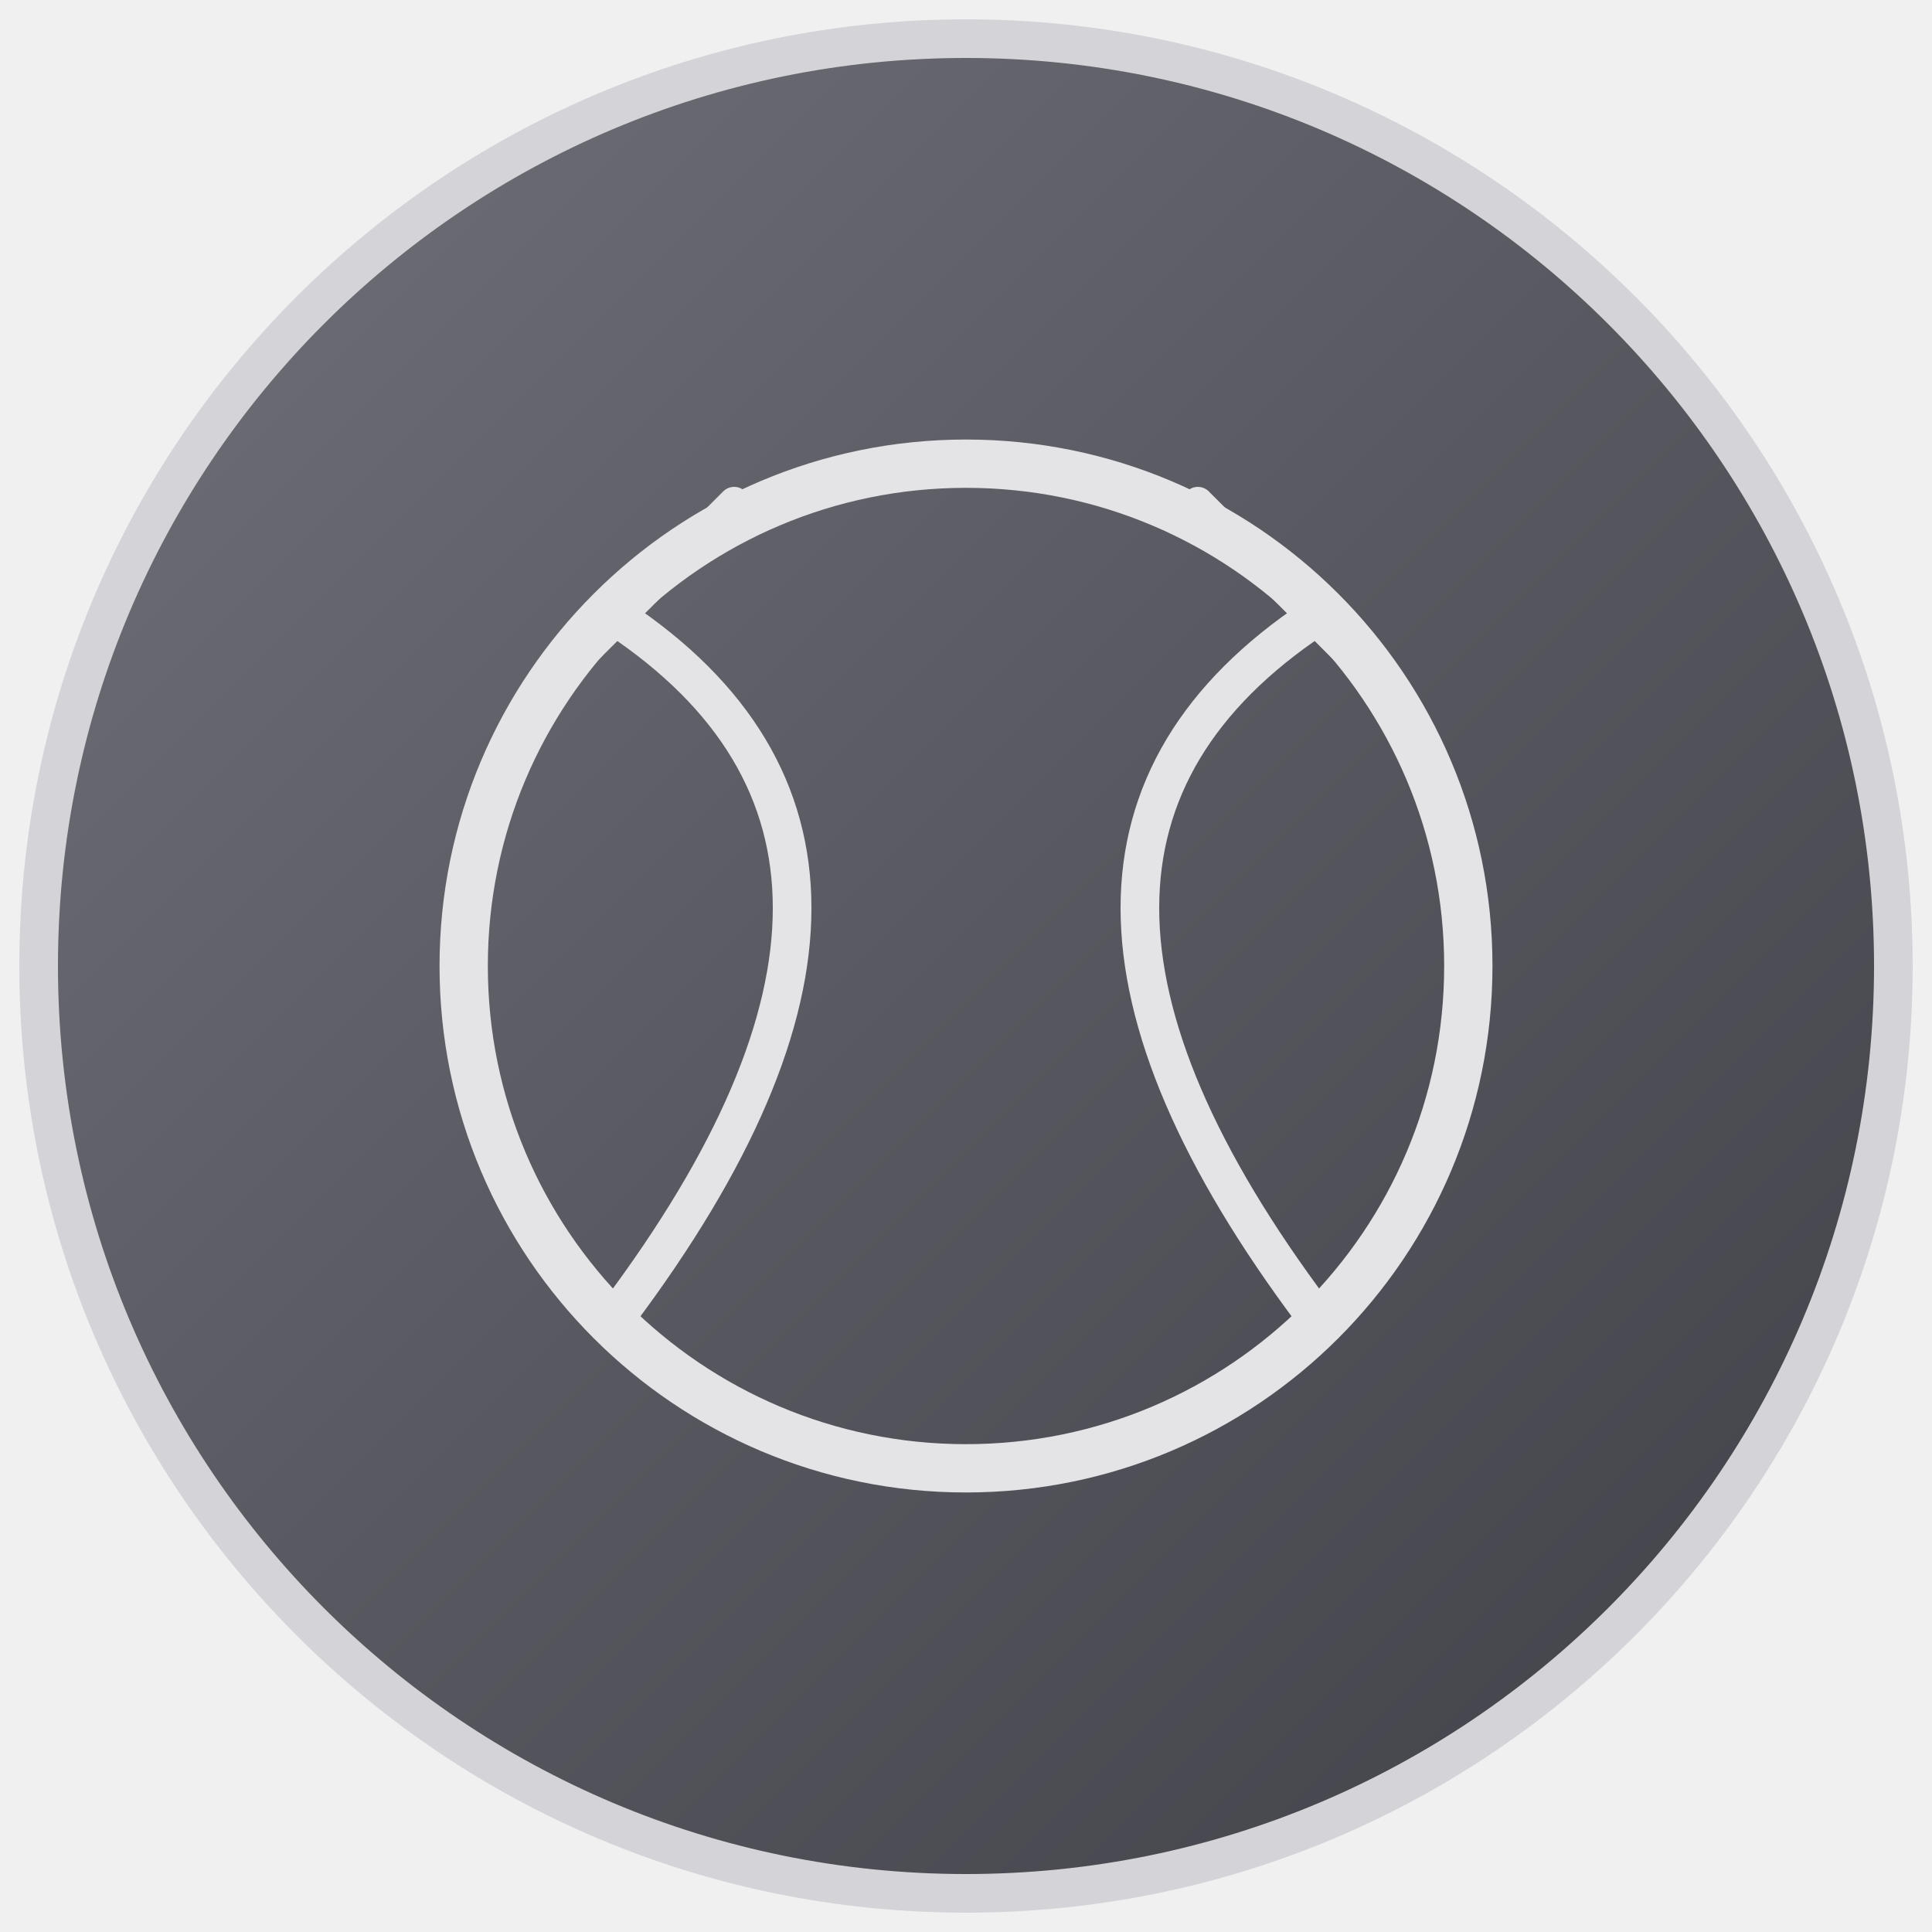
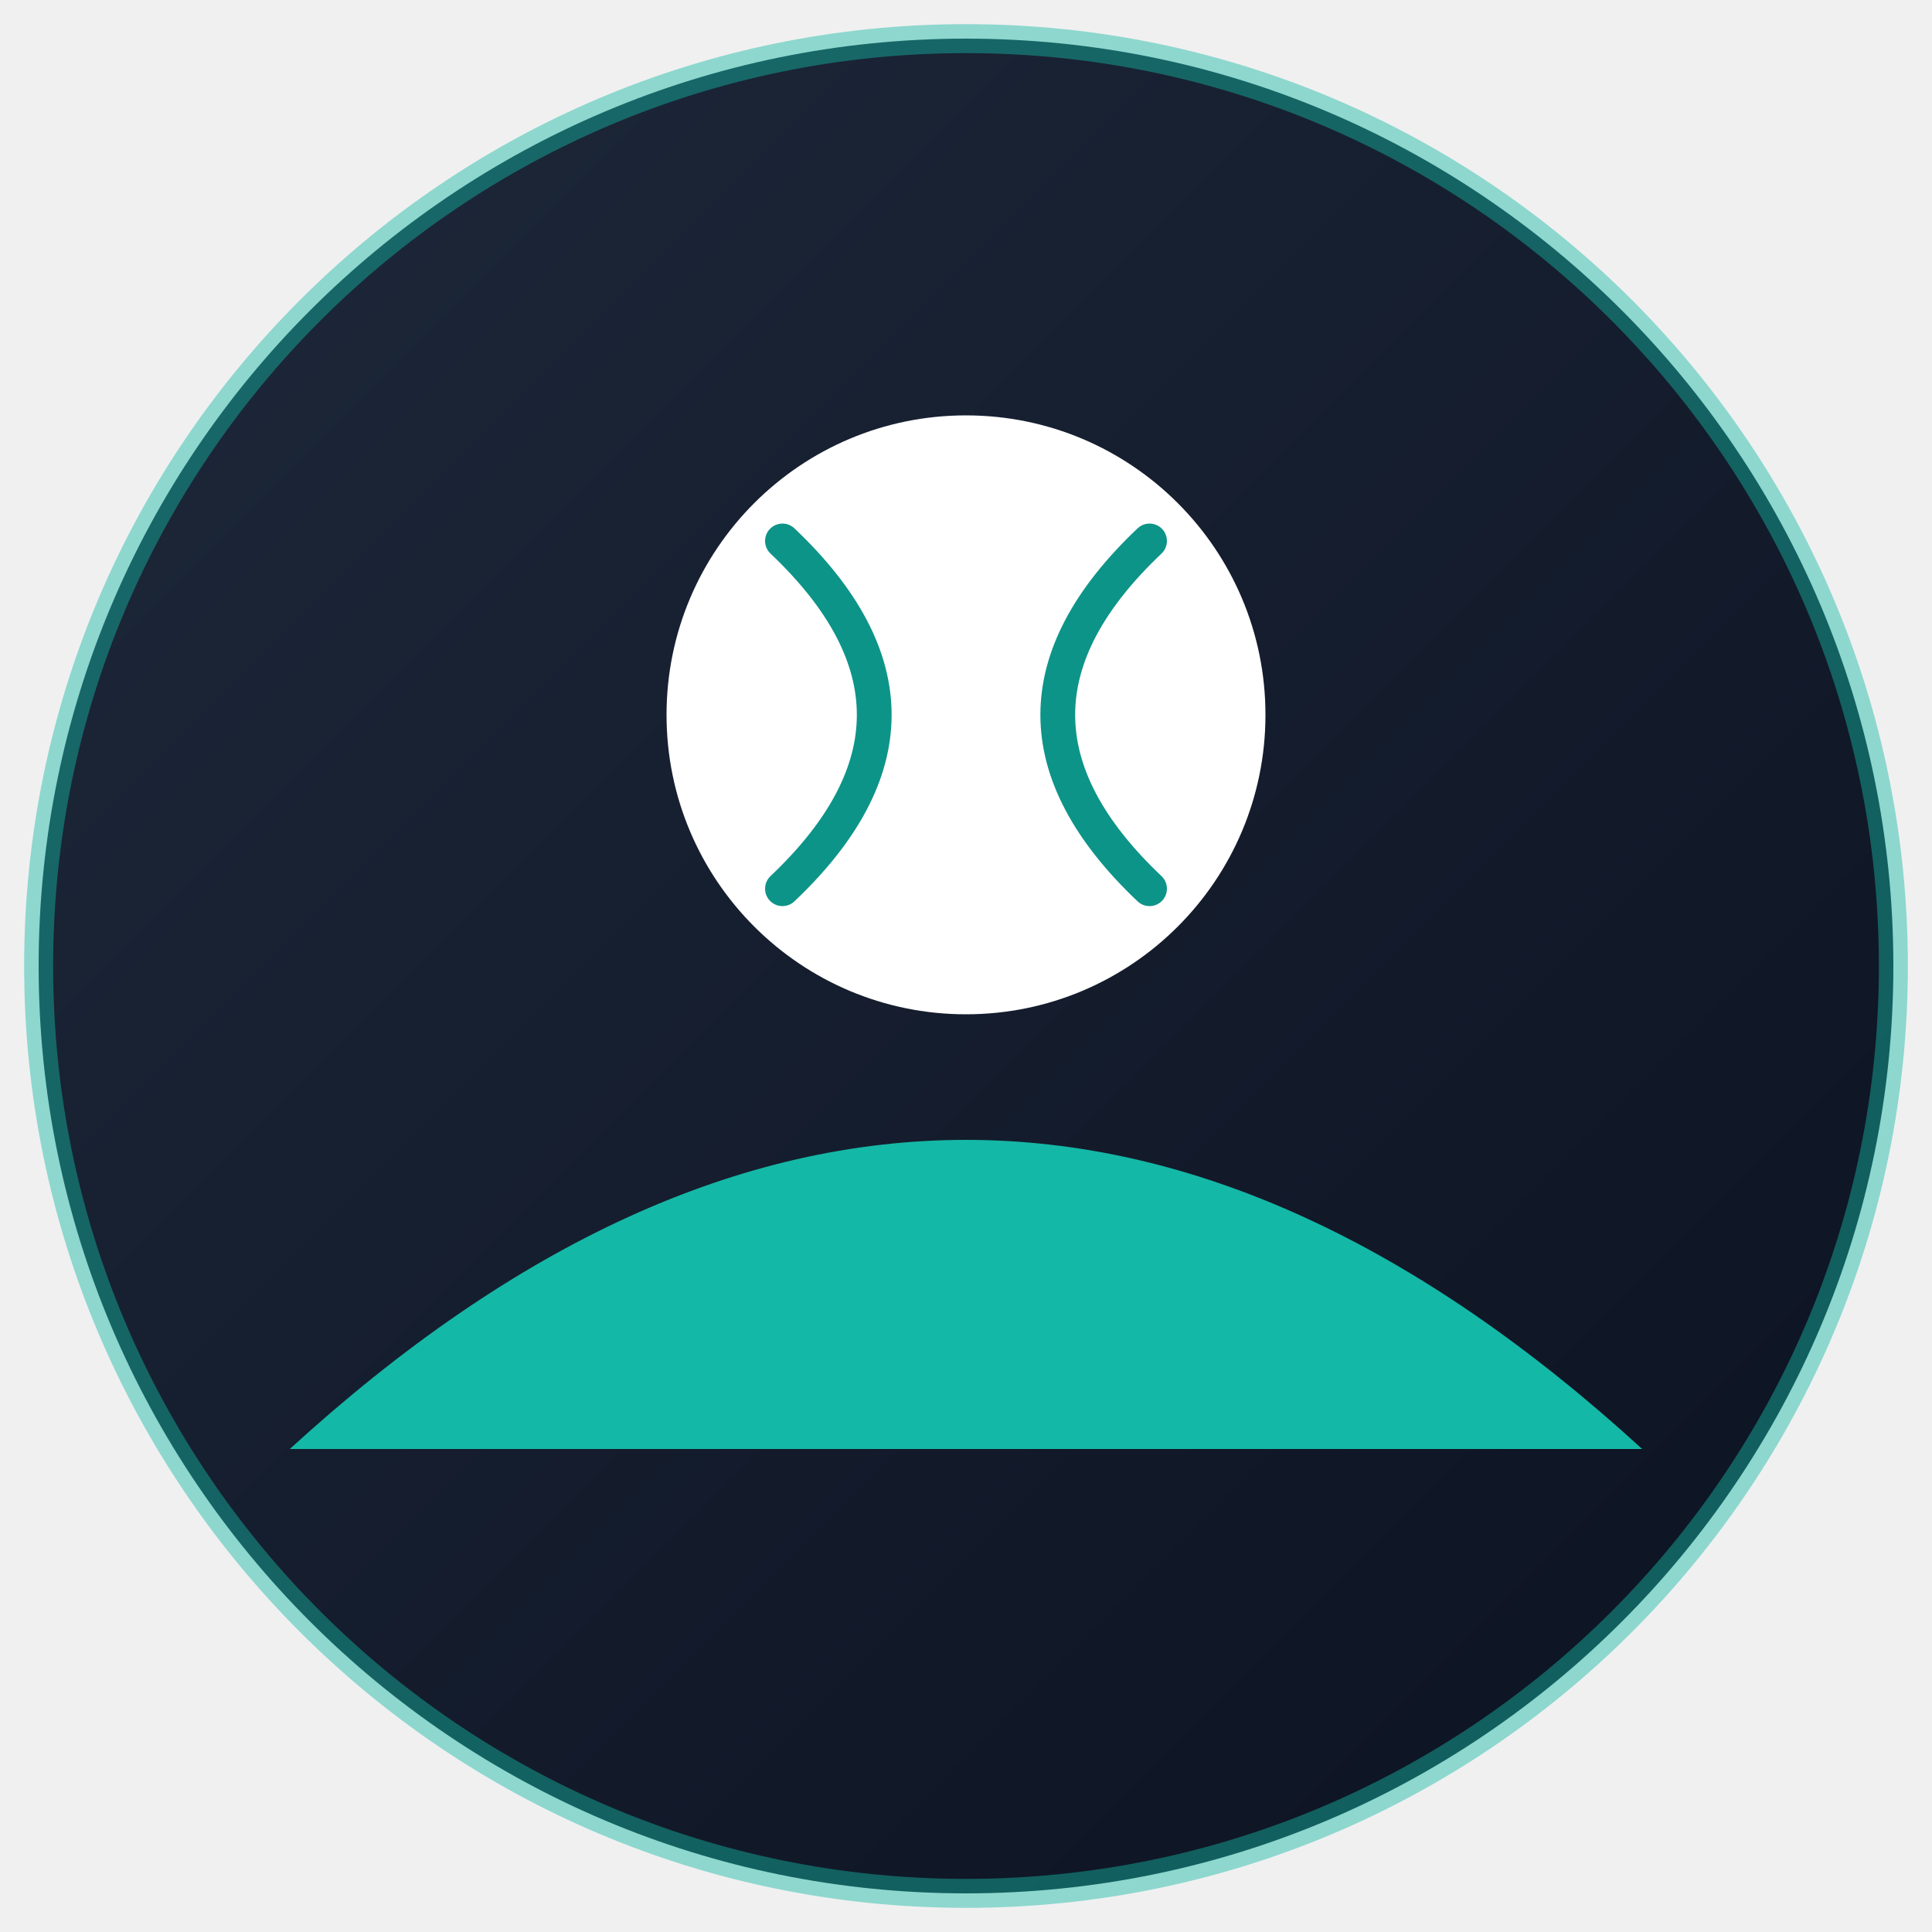
<svg xmlns="http://www.w3.org/2000/svg" viewBox="0 0 100 100">
  <defs>
    <linearGradient id="bg" x1="0" y1="0" x2="1" y2="1">
-       <stop offset="0%" stop-color="#71717a" />
-       <stop offset="100%" stop-color="#3f3f46" />
+       <stop offset="0%" stop-color="#1e293b" />
+       <stop offset="100%" stop-color="#0b1120" />
    </linearGradient>
  </defs>
-   <circle cx="50" cy="50" r="48" fill="url(#bg)" stroke="#d4d4d8" stroke-width="2" />
-   <circle cx="50" cy="50" r="26" fill="none" stroke="#e4e4e7" stroke-width="2.5" />
-   <path d="M 32 32 Q 50 44 32 68" fill="none" stroke="#e4e4e7" stroke-width="2" stroke-linecap="round" />
-   <path d="M 68 32 Q 50 44 68 68" fill="none" stroke="#e4e4e7" stroke-width="2" stroke-linecap="round" />
-   <path d="M 34 30 L 30 34" stroke="#e4e4e7" stroke-width="1.6" stroke-linecap="round" />
-   <path d="M 38 26 L 34 30" stroke="#e4e4e7" stroke-width="1.6" stroke-linecap="round" />
-   <path d="M 66 30 L 70 34" stroke="#e4e4e7" stroke-width="1.6" stroke-linecap="round" />
-   <path d="M 62 26 L 66 30" stroke="#e4e4e7" stroke-width="1.6" stroke-linecap="round" />
+   <circle cx="50" cy="50" r="48" fill="url(#bg)" stroke="#14b8a6" stroke-width="1.5" stroke-opacity="0.45" />
+   <path d="M 15 75 Q 50 43 85 75 Z" fill="#14b8a6" />
+   <circle cx="50" cy="37" r="15.5" fill="#ffffff" />
+   <path d="M 40.5 28 Q 50 37 40.5 46" fill="none" stroke="#0d9488" stroke-width="1.8" stroke-linecap="round" />
+   <path d="M 59.5 28 Q 50 37 59.5 46" fill="none" stroke="#0d9488" stroke-width="1.8" stroke-linecap="round" />
</svg>
